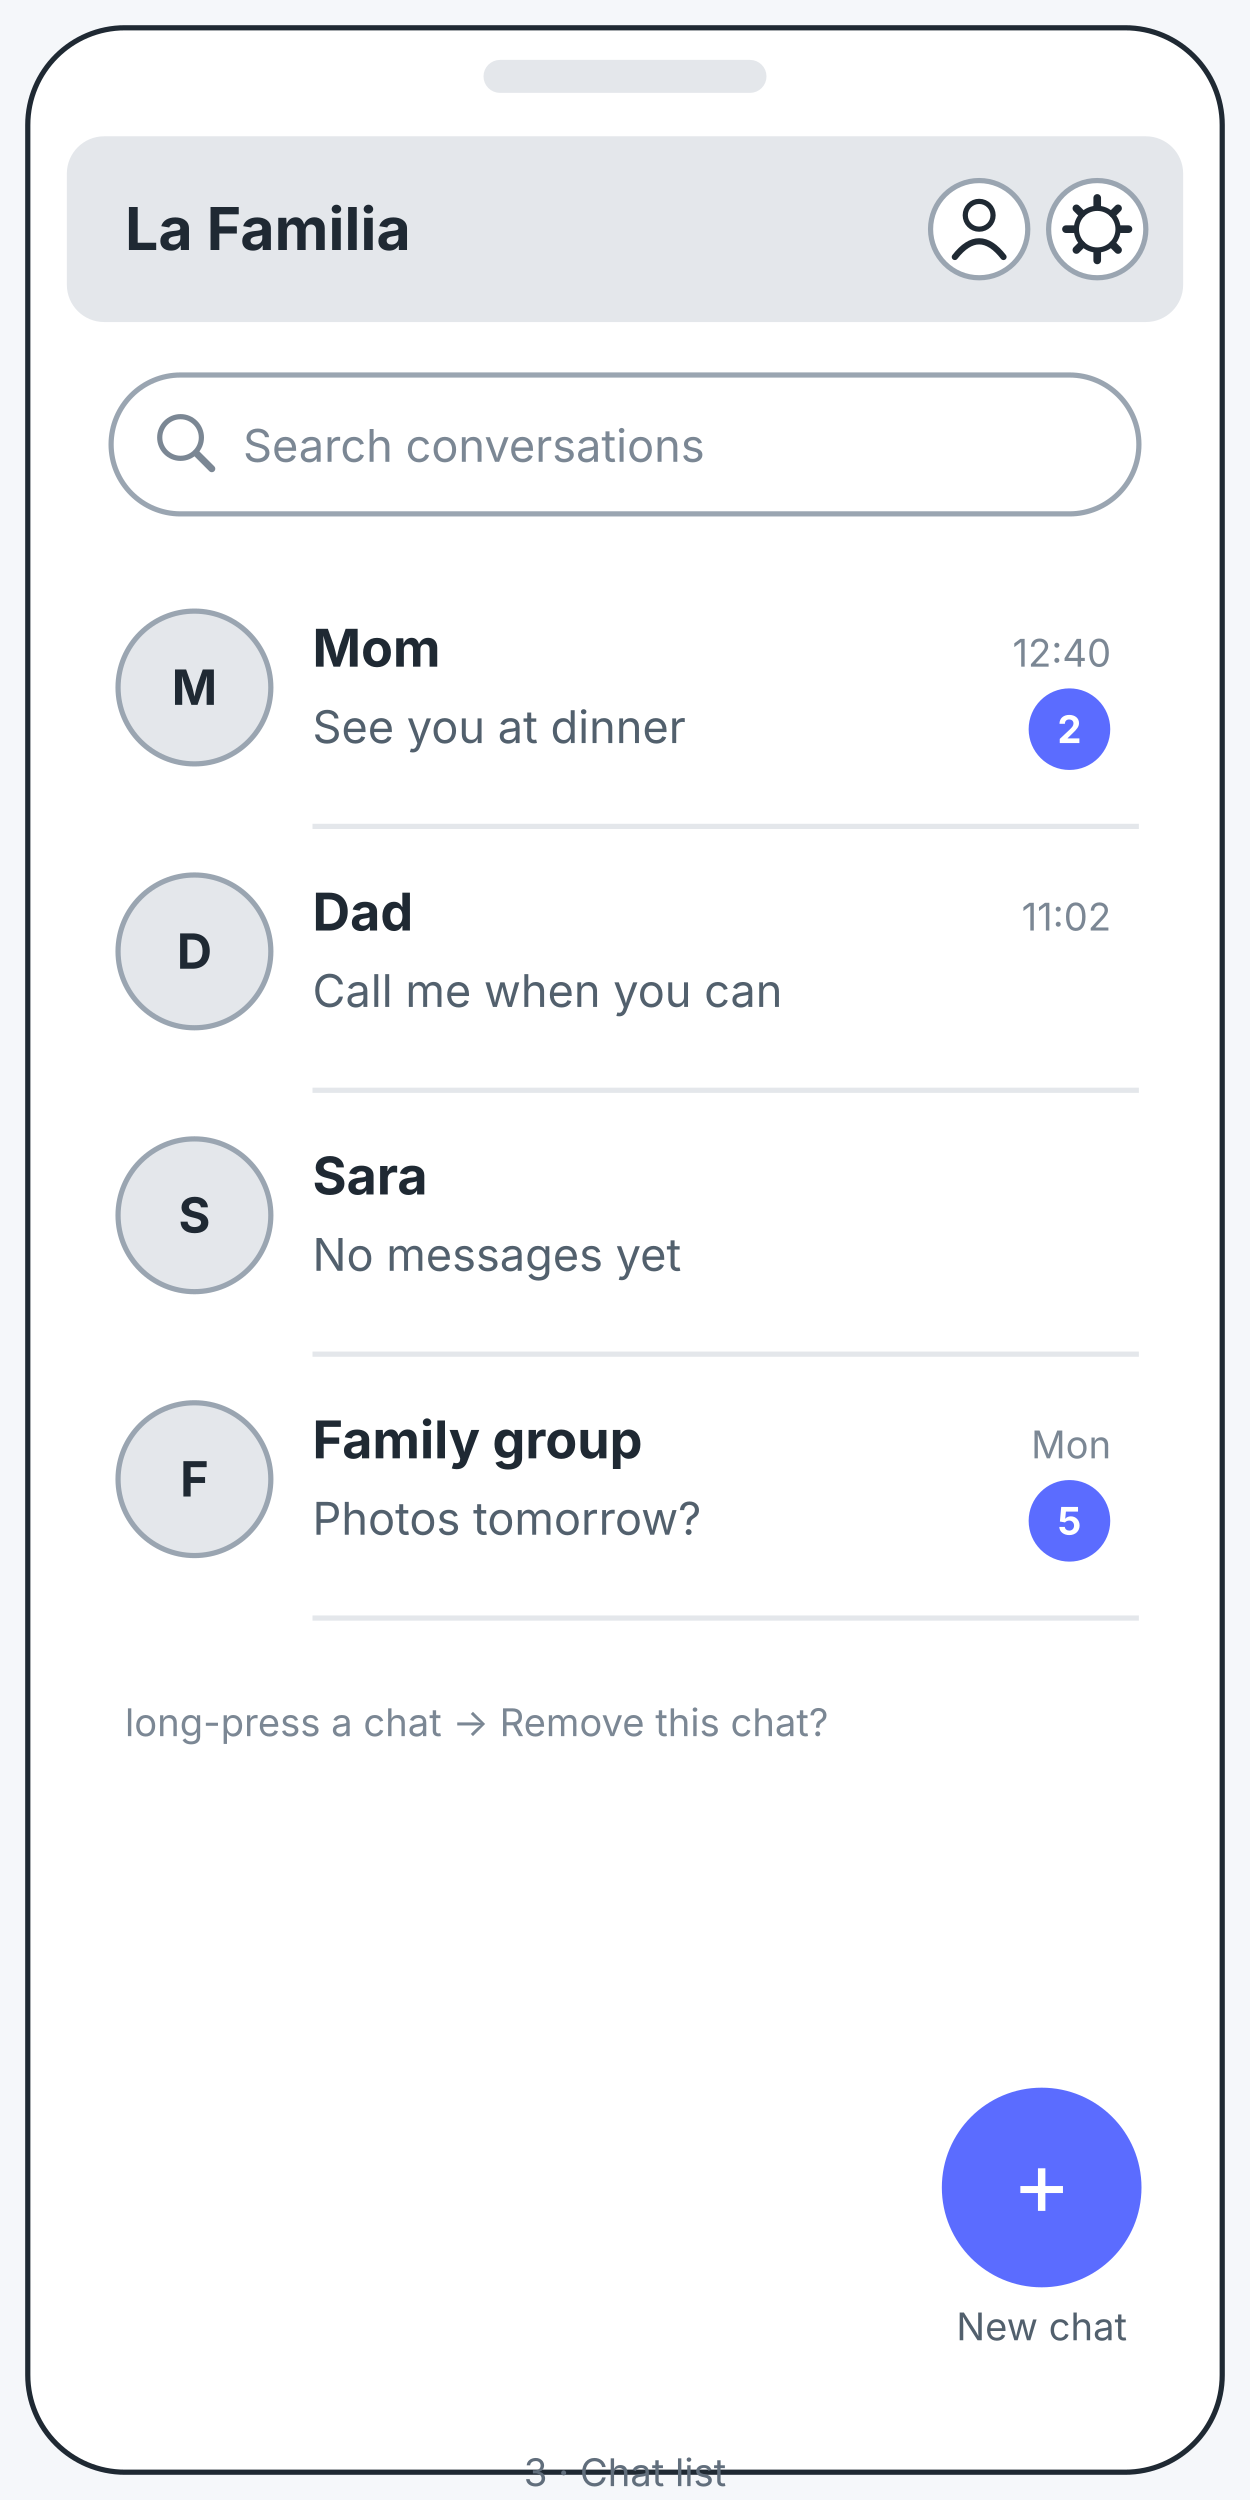
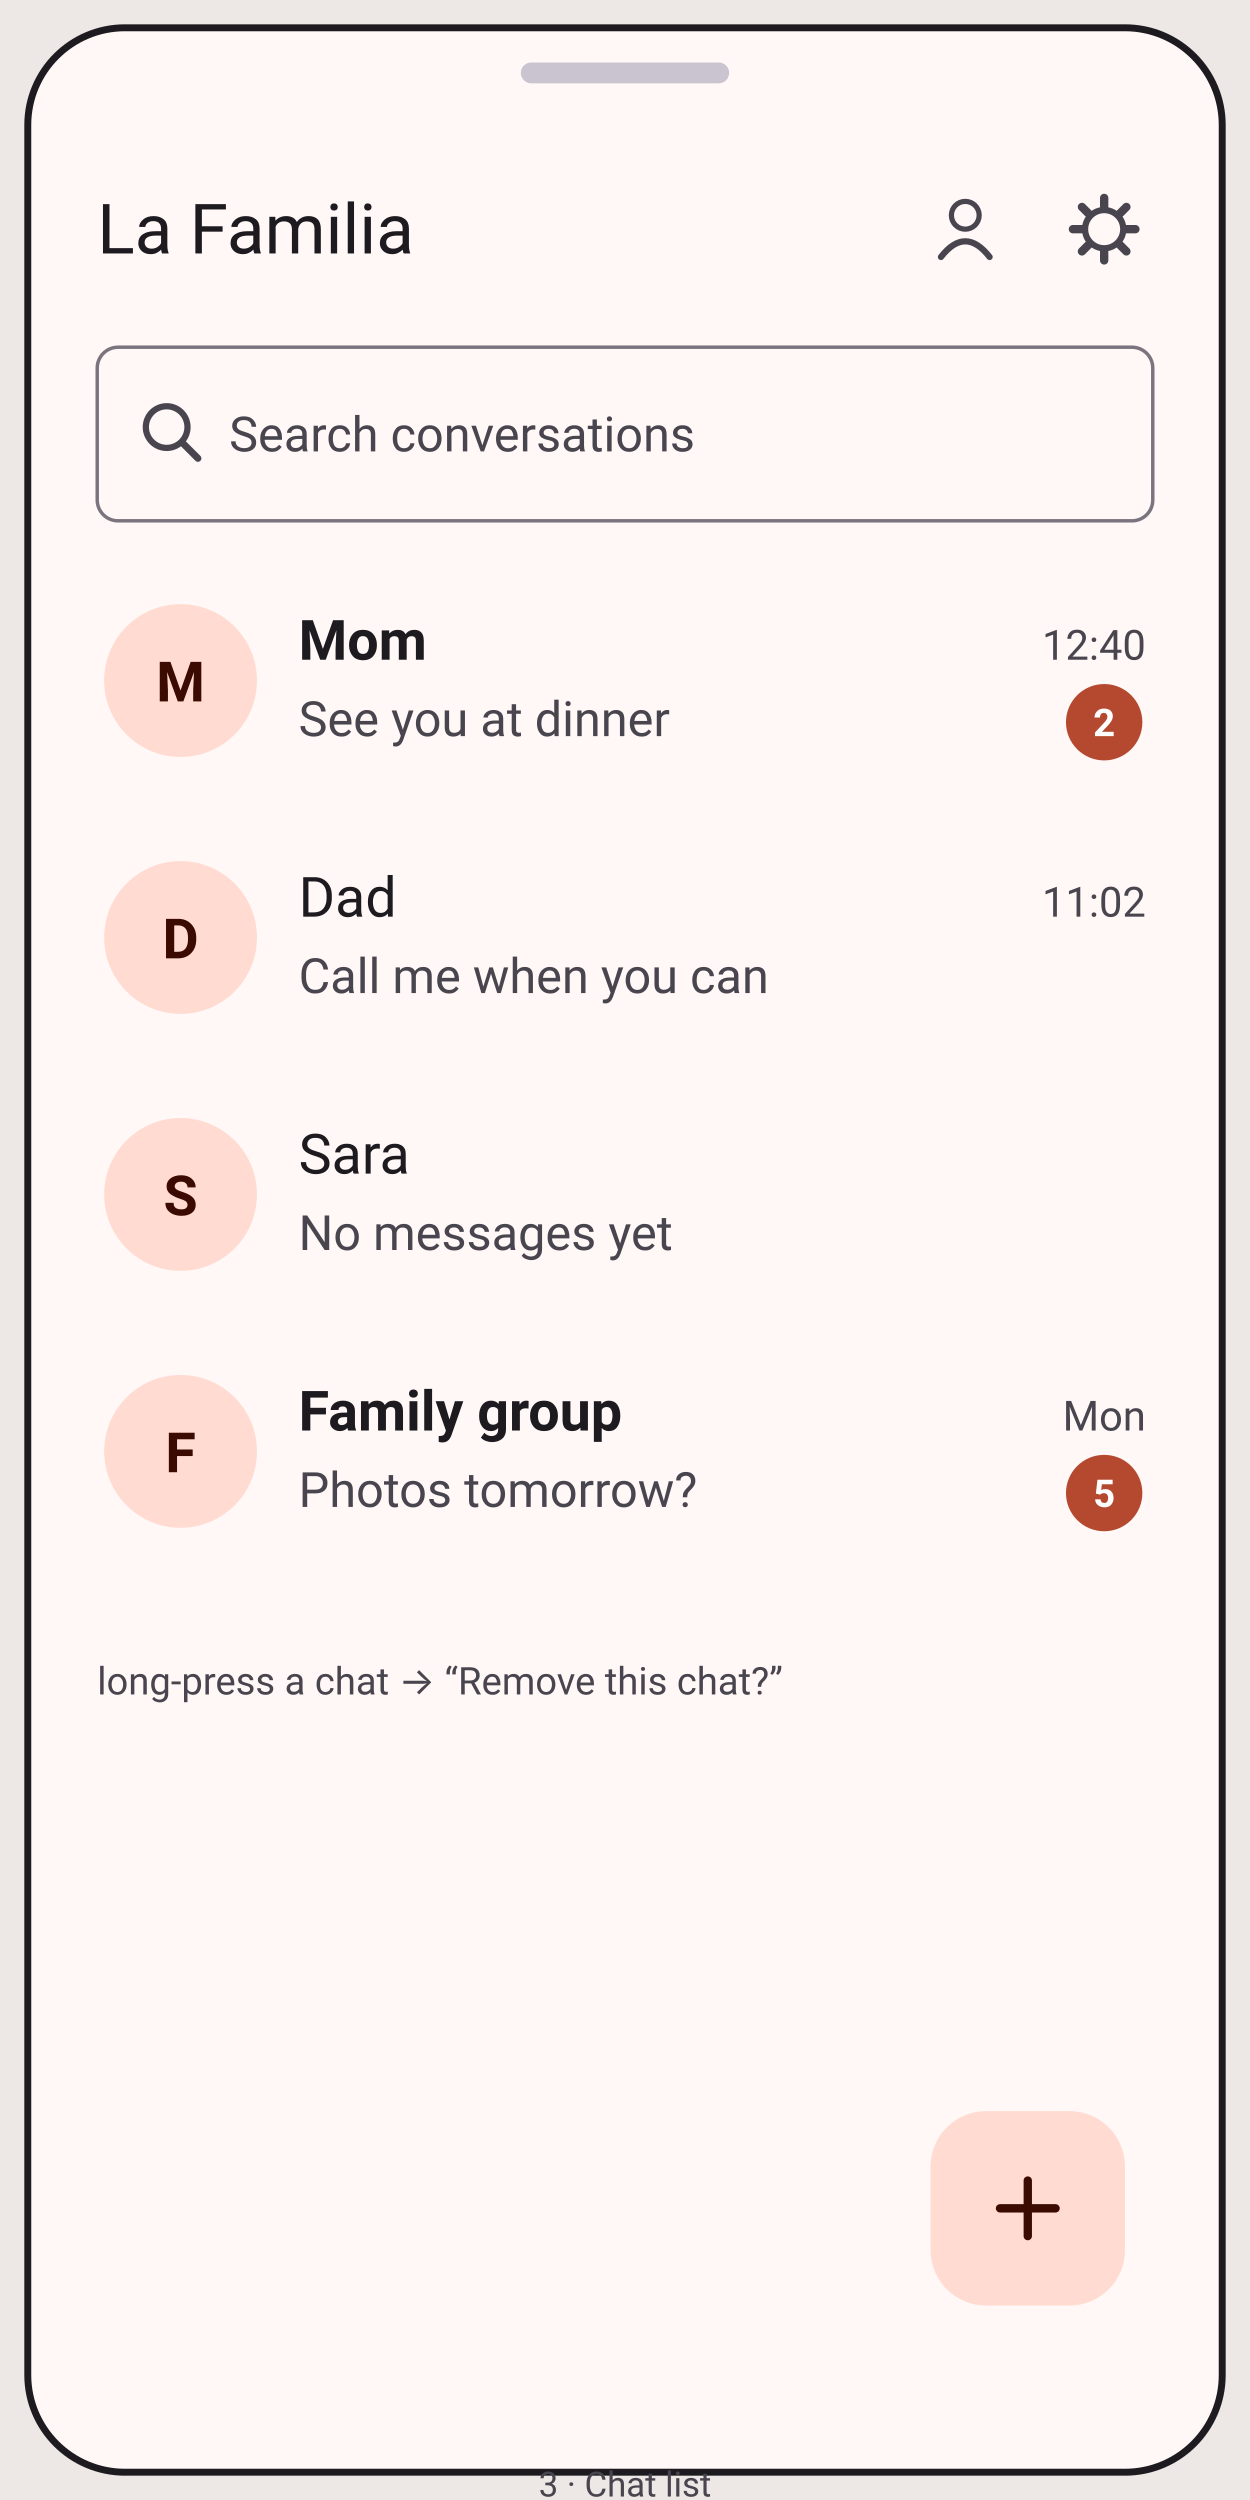
<svg xmlns="http://www.w3.org/2000/svg" width="360" height="720" viewBox="0 0 360 720" role="img" aria-label="Chat list screen wireframe">
-   <defs>
-     <marker id="arrow" viewBox="0 0 10 10" refX="9" refY="5" markerWidth="7" markerHeight="7" orient="auto-start-reverse">
-       <path d="M0,0 L10,5 L0,10 z" fill="#1f2933" />
-     </marker>
-   </defs>
-   <rect width="100%" height="100%" fill="#f5f7fa" />
-   <rect x="8" y="8" width="344" height="704" rx="28" fill="#ffffff" stroke="#1f2933" stroke-width="1.5" />
-   <rect x="140" y="18" width="80" height="8" rx="4" fill="#e4e7eb" stroke="#e4e7eb" stroke-width="1.5" />
-   <text x="180.0" y="716" font-family="Inter, Roboto, Arial, sans-serif" font-size="11" font-weight="normal" fill="#616e7c" text-anchor="middle">3 · Chat list</text>
-   <rect x="20" y="40" width="320" height="52" rx="10" fill="#e4e7eb" stroke="#e4e7eb" stroke-width="1.5" />
-   <text x="36" y="72" font-family="Inter, Roboto, Arial, sans-serif" font-size="17" font-weight="bold" fill="#1f2933" text-anchor="start">La Familia</text>
-   <circle cx="316" cy="66" r="14" fill="#ffffff" stroke="#9aa5b1" stroke-width="1.5" />
-   <circle cx="316" cy="66" r="6" fill="none" stroke="#1f2933" stroke-width="1.5" />
-   <path d="M316.0,59.25 L316,57" fill="none" stroke="#1f2933" stroke-width="2.2" stroke-linecap="round" stroke-linejoin="round" />
-   <path d="M316.0,72.75 L316,75" fill="none" stroke="#1f2933" stroke-width="2.2" stroke-linecap="round" stroke-linejoin="round" />
-   <path d="M309.25,66.0 L307,66" fill="none" stroke="#1f2933" stroke-width="2.2" stroke-linecap="round" stroke-linejoin="round" />
-   <path d="M322.75,66.0 L325,66" fill="none" stroke="#1f2933" stroke-width="2.2" stroke-linecap="round" stroke-linejoin="round" />
-   <path d="M320.5,70.5 L322,72" fill="none" stroke="#1f2933" stroke-width="2.2" stroke-linecap="round" stroke-linejoin="round" />
-   <path d="M311.5,61.5 L310,60" fill="none" stroke="#1f2933" stroke-width="2.2" stroke-linecap="round" stroke-linejoin="round" />
-   <path d="M320.5,61.5 L322,60" fill="none" stroke="#1f2933" stroke-width="2.2" stroke-linecap="round" stroke-linejoin="round" />
-   <path d="M311.5,70.5 L310,72" fill="none" stroke="#1f2933" stroke-width="2.2" stroke-linecap="round" stroke-linejoin="round" />
-   <circle cx="282" cy="66" r="14" fill="#ffffff" stroke="#9aa5b1" stroke-width="1.5" />
-   <circle cx="282" cy="62" r="4" fill="none" stroke="#1f2933" stroke-width="1.5" />
-   <path d="M275,74 Q282,65 289,74" fill="none" stroke="#1f2933" stroke-width="1.8" stroke-linecap="round" stroke-linejoin="round" />
-   <rect x="32" y="108" width="296" height="40" rx="20" fill="#ffffff" stroke="#9aa5b1" stroke-width="1.5" />
-   <circle cx="52" cy="126" r="6" fill="none" stroke="#7b8794" stroke-width="1.5" />
-   <path d="M56.5,130.5 L61,135" fill="none" stroke="#7b8794" stroke-width="2" stroke-linecap="round" stroke-linejoin="round" />
-   <text x="70" y="133" font-family="Inter, Roboto, Arial, sans-serif" font-size="13" font-weight="normal" fill="#7b8794" text-anchor="start">Search conversations</text>
-   <circle cx="56" cy="198" r="22" fill="#e4e7eb" stroke="#9aa5b1" stroke-width="1.5" />
-   <text x="56" y="203" font-family="Inter, Roboto, Arial, sans-serif" font-size="14" font-weight="bold" fill="#1f2933" text-anchor="middle">M</text>
-   <text x="90" y="192" font-family="Inter, Roboto, Arial, sans-serif" font-size="15" font-weight="bold" fill="#1f2933" text-anchor="start">Mom</text>
-   <text x="90" y="214" font-family="Inter, Roboto, Arial, sans-serif" font-size="13" font-weight="normal" fill="#52606d" text-anchor="start">See you at dinner</text>
-   <text x="320" y="192" font-family="Inter, Roboto, Arial, sans-serif" font-size="11" font-weight="normal" fill="#7b8794" text-anchor="end">12:40</text>
-   <circle cx="308" cy="210" r="11" fill="#5b6cff" stroke="#5b6cff" stroke-width="1.5" />
-   <text x="308" y="214" font-family="Inter, Roboto, Arial, sans-serif" font-size="11" font-weight="bold" fill="#ffffff" text-anchor="middle">2</text>
-   <line x1="90" y1="238" x2="328" y2="238" stroke="#e4e7eb" stroke-width="1.5" />
-   <circle cx="56" cy="274" r="22" fill="#e4e7eb" stroke="#9aa5b1" stroke-width="1.5" />
-   <text x="56" y="279" font-family="Inter, Roboto, Arial, sans-serif" font-size="14" font-weight="bold" fill="#1f2933" text-anchor="middle">D</text>
-   <text x="90" y="268" font-family="Inter, Roboto, Arial, sans-serif" font-size="15" font-weight="bold" fill="#1f2933" text-anchor="start">Dad</text>
-   <text x="90" y="290" font-family="Inter, Roboto, Arial, sans-serif" font-size="13" font-weight="normal" fill="#52606d" text-anchor="start">Call me when you can</text>
-   <text x="320" y="268" font-family="Inter, Roboto, Arial, sans-serif" font-size="11" font-weight="normal" fill="#7b8794" text-anchor="end">11:02</text>
-   <line x1="90" y1="314" x2="328" y2="314" stroke="#e4e7eb" stroke-width="1.5" />
-   <circle cx="56" cy="350" r="22" fill="#e4e7eb" stroke="#9aa5b1" stroke-width="1.5" />
-   <text x="56" y="355" font-family="Inter, Roboto, Arial, sans-serif" font-size="14" font-weight="bold" fill="#1f2933" text-anchor="middle">S</text>
-   <text x="90" y="344" font-family="Inter, Roboto, Arial, sans-serif" font-size="15" font-weight="bold" fill="#1f2933" text-anchor="start">Sara</text>
-   <text x="90" y="366" font-family="Inter, Roboto, Arial, sans-serif" font-size="13" font-weight="normal" fill="#52606d" text-anchor="start">No messages yet</text>
-   <text x="320" y="344" font-family="Inter, Roboto, Arial, sans-serif" font-size="11" font-weight="normal" fill="#7b8794" text-anchor="end" />
-   <line x1="90" y1="390" x2="328" y2="390" stroke="#e4e7eb" stroke-width="1.5" />
-   <circle cx="56" cy="426" r="22" fill="#e4e7eb" stroke="#9aa5b1" stroke-width="1.5" />
-   <text x="56" y="431" font-family="Inter, Roboto, Arial, sans-serif" font-size="14" font-weight="bold" fill="#1f2933" text-anchor="middle">F</text>
-   <text x="90" y="420" font-family="Inter, Roboto, Arial, sans-serif" font-size="15" font-weight="bold" fill="#1f2933" text-anchor="start">Family group</text>
-   <text x="90" y="442" font-family="Inter, Roboto, Arial, sans-serif" font-size="13" font-weight="normal" fill="#52606d" text-anchor="start">Photos tomorrow?</text>
-   <text x="320" y="420" font-family="Inter, Roboto, Arial, sans-serif" font-size="11" font-weight="normal" fill="#7b8794" text-anchor="end">Mon</text>
-   <circle cx="308" cy="438" r="11" fill="#5b6cff" stroke="#5b6cff" stroke-width="1.5" />
-   <text x="308" y="442" font-family="Inter, Roboto, Arial, sans-serif" font-size="11" font-weight="bold" fill="#ffffff" text-anchor="middle">5</text>
-   <line x1="90" y1="466" x2="328" y2="466" stroke="#e4e7eb" stroke-width="1.5" />
-   <text x="36" y="500" font-family="Inter, Roboto, Arial, sans-serif" font-size="11" font-weight="normal" fill="#7b8794" text-anchor="start">long-press a chat → Remove this chat?</text>
-   <circle cx="300" cy="630" r="28" fill="#5b6cff" stroke="#5b6cff" stroke-width="1.5" />
-   <text x="300" y="638" font-family="Inter, Roboto, Arial, sans-serif" font-size="26" font-weight="normal" fill="#ffffff" text-anchor="middle">+</text>
-   <text x="300" y="674" font-family="Inter, Roboto, Arial, sans-serif" font-size="11" font-weight="normal" fill="#52606d" text-anchor="middle">New chat</text>
+   <rect x="0" y="0" width="360" height="720" rx="0" fill="#EDE7E5" />
+   <rect x="8" y="8" width="344" height="704" rx="28" fill="#FFF8F6" stroke="#1D1B20" stroke-width="2" />
+   <rect x="150" y="18" width="60" height="6" rx="3" fill="#CAC4D0" />
+   <text x="180.0" y="719" font-family="Roboto, Inter, Arial, sans-serif" font-size="10" font-weight="normal" fill="#49454F" text-anchor="middle">3 · Chat list</text>
+   <text x="28" y="73" font-family="Roboto, Inter, Arial, sans-serif" font-size="20" font-weight="normal" fill="#1D1B20" text-anchor="start">La Familia</text>
+   <circle cx="318" cy="66" r="5.5" fill="none" stroke="#49454F" stroke-width="1.8" />
+   <path d="M318.0,59.52 L318,57" fill="none" stroke="#49454F" stroke-width="2.4" stroke-linecap="round" stroke-linejoin="round" />
+   <path d="M318.0,72.48 L318,75" fill="none" stroke="#49454F" stroke-width="2.4" stroke-linecap="round" stroke-linejoin="round" />
+   <path d="M311.52,66.0 L309,66" fill="none" stroke="#49454F" stroke-width="2.4" stroke-linecap="round" stroke-linejoin="round" />
+   <path d="M324.48,66.0 L327,66" fill="none" stroke="#49454F" stroke-width="2.4" stroke-linecap="round" stroke-linejoin="round" />
+   <path d="M322.608,70.608 L324.4,72.4" fill="none" stroke="#49454F" stroke-width="2.4" stroke-linecap="round" stroke-linejoin="round" />
+   <path d="M313.392,61.392 L311.6,59.6" fill="none" stroke="#49454F" stroke-width="2.4" stroke-linecap="round" stroke-linejoin="round" />
+   <path d="M322.608,61.392 L324.4,59.6" fill="none" stroke="#49454F" stroke-width="2.4" stroke-linecap="round" stroke-linejoin="round" />
+   <path d="M313.392,70.608 L311.6,72.4" fill="none" stroke="#49454F" stroke-width="2.4" stroke-linecap="round" stroke-linejoin="round" />
+   <circle cx="278" cy="62" r="4" fill="none" stroke="#49454F" stroke-width="1.5" />
+   <path d="M271,74 Q278,65 285,74" fill="none" stroke="#49454F" stroke-width="1.8" stroke-linecap="round" stroke-linejoin="round" />
+   <rect x="28" y="100" width="304" height="50" rx="6" fill="#FFF8F6" stroke="#79747E" stroke-width="1" />
+   <circle cx="48" cy="123" r="6" fill="none" stroke="#49454F" stroke-width="1.8" />
+   <path d="M52.5,127.5 L57,132" fill="none" stroke="#49454F" stroke-width="2" stroke-linecap="round" stroke-linejoin="round" />
+   <text x="66" y="130" font-family="Roboto, Inter, Arial, sans-serif" font-size="14" font-weight="normal" fill="#49454F" text-anchor="start">Search conversations</text>
+   <circle cx="52" cy="196" r="22" fill="#FFDBD1" />
+   <text x="52" y="202" font-family="Roboto, Inter, Arial, sans-serif" font-size="16" font-weight="bold" fill="#3B0A00" text-anchor="middle">M</text>
+   <text x="86" y="190" font-family="Roboto, Inter, Arial, sans-serif" font-size="16" font-weight="bold" fill="#1D1B20" text-anchor="start">Mom</text>
+   <text x="86" y="212" font-family="Roboto, Inter, Arial, sans-serif" font-size="14" font-weight="normal" fill="#49454F" text-anchor="start">See you at dinner</text>
+   <text x="330" y="190" font-family="Roboto, Inter, Arial, sans-serif" font-size="12" font-weight="normal" fill="#49454F" text-anchor="end">12:40</text>
+   <circle cx="318" cy="208" r="11" fill="#B4492F" />
+   <text x="318" y="212" font-family="Roboto, Inter, Arial, sans-serif" font-size="11" font-weight="bold" fill="#FFFFFF" text-anchor="middle">2</text>
+   <circle cx="52" cy="270" r="22" fill="#FFDBD1" />
+   <text x="52" y="276" font-family="Roboto, Inter, Arial, sans-serif" font-size="16" font-weight="bold" fill="#3B0A00" text-anchor="middle">D</text>
+   <text x="86" y="264" font-family="Roboto, Inter, Arial, sans-serif" font-size="16" font-weight="normal" fill="#1D1B20" text-anchor="start">Dad</text>
+   <text x="86" y="286" font-family="Roboto, Inter, Arial, sans-serif" font-size="14" font-weight="normal" fill="#49454F" text-anchor="start">Call me when you can</text>
+   <text x="330" y="264" font-family="Roboto, Inter, Arial, sans-serif" font-size="12" font-weight="normal" fill="#49454F" text-anchor="end">11:02</text>
+   <circle cx="52" cy="344" r="22" fill="#FFDBD1" />
+   <text x="52" y="350" font-family="Roboto, Inter, Arial, sans-serif" font-size="16" font-weight="bold" fill="#3B0A00" text-anchor="middle">S</text>
+   <text x="86" y="338" font-family="Roboto, Inter, Arial, sans-serif" font-size="16" font-weight="normal" fill="#1D1B20" text-anchor="start">Sara</text>
+   <text x="86" y="360" font-family="Roboto, Inter, Arial, sans-serif" font-size="14" font-weight="normal" fill="#49454F" text-anchor="start">No messages yet</text>
+   <text x="330" y="338" font-family="Roboto, Inter, Arial, sans-serif" font-size="12" font-weight="normal" fill="#49454F" text-anchor="end" />
+   <circle cx="52" cy="418" r="22" fill="#FFDBD1" />
+   <text x="52" y="424" font-family="Roboto, Inter, Arial, sans-serif" font-size="16" font-weight="bold" fill="#3B0A00" text-anchor="middle">F</text>
+   <text x="86" y="412" font-family="Roboto, Inter, Arial, sans-serif" font-size="16" font-weight="bold" fill="#1D1B20" text-anchor="start">Family group</text>
+   <text x="86" y="434" font-family="Roboto, Inter, Arial, sans-serif" font-size="14" font-weight="normal" fill="#49454F" text-anchor="start">Photos tomorrow?</text>
+   <text x="330" y="412" font-family="Roboto, Inter, Arial, sans-serif" font-size="12" font-weight="normal" fill="#49454F" text-anchor="end">Mon</text>
+   <circle cx="318" cy="430" r="11" fill="#B4492F" />
+   <text x="318" y="434" font-family="Roboto, Inter, Arial, sans-serif" font-size="11" font-weight="bold" fill="#FFFFFF" text-anchor="middle">5</text>
+   <text x="28" y="488" font-family="Roboto, Inter, Arial, sans-serif" font-size="11" font-weight="normal" fill="#49454F" text-anchor="start">long-press a chat → “Remove this chat?”</text>
+   <rect x="268" y="608" width="56" height="56" rx="16" fill="#FFDBD1" />
+   <path d="M296,628 L296,644 M288,636 L304,636" fill="none" stroke="#3B0A00" stroke-width="2.4" stroke-linecap="round" stroke-linejoin="round" />
</svg>
